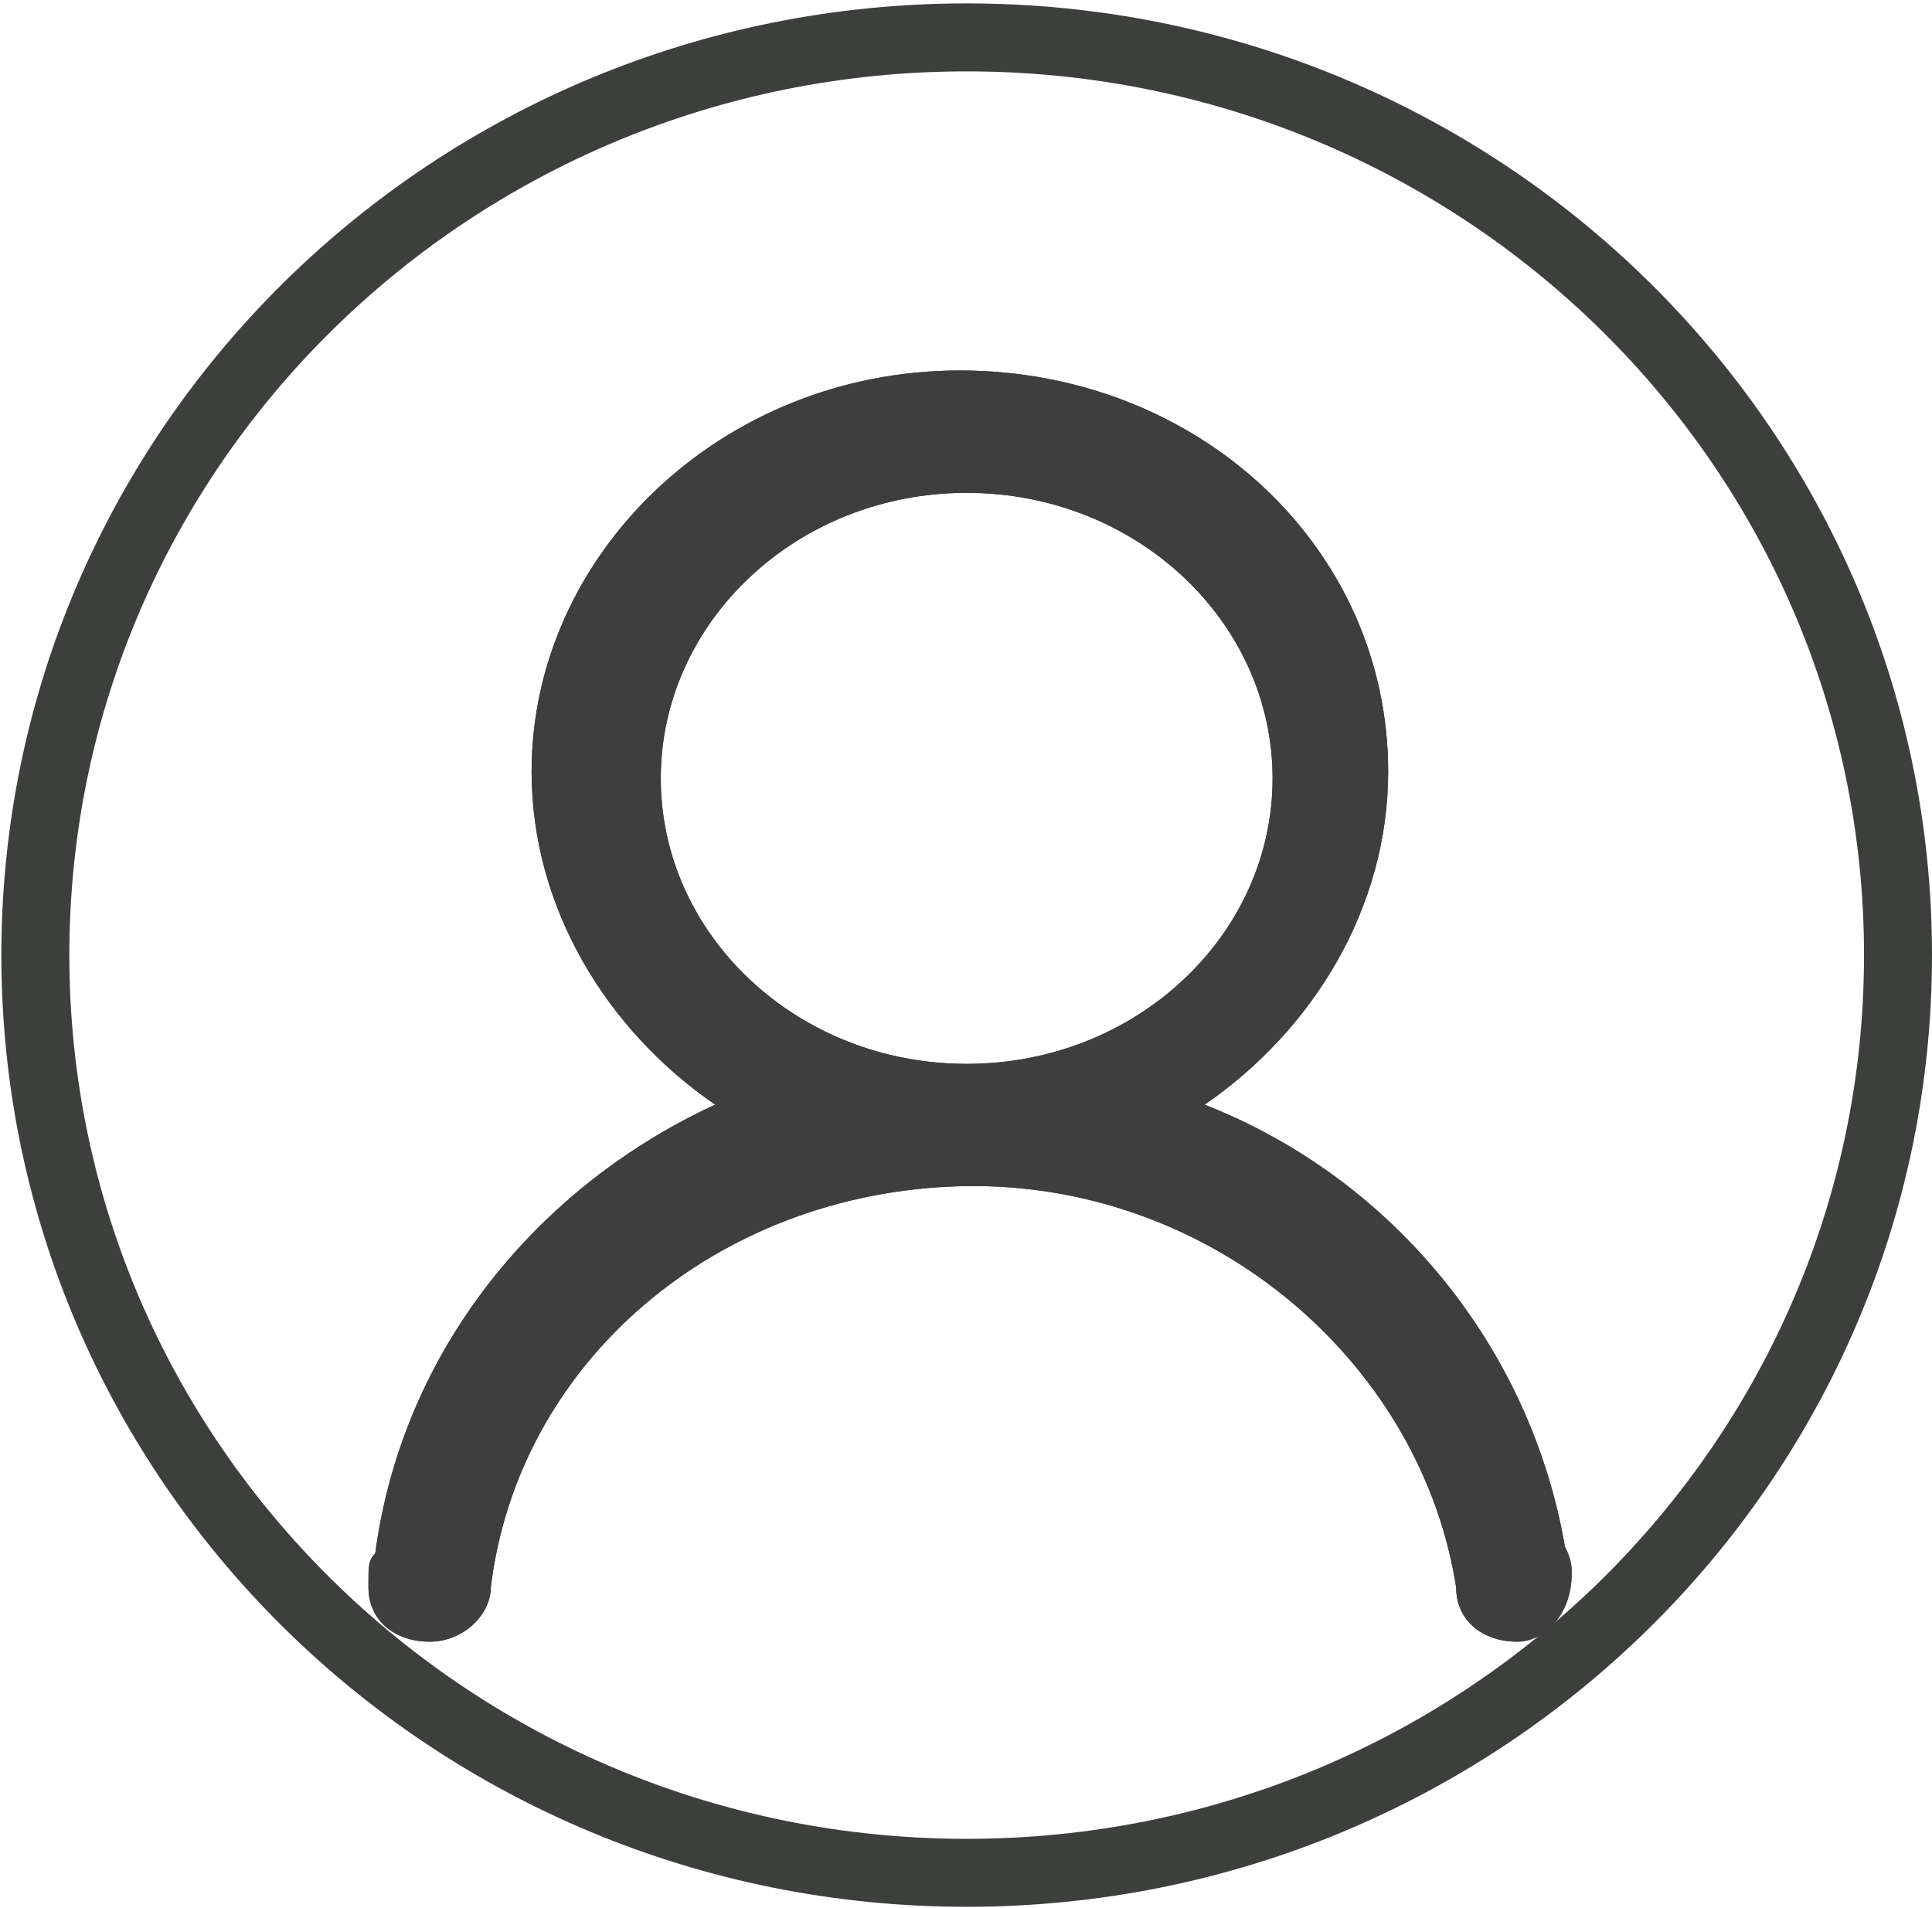
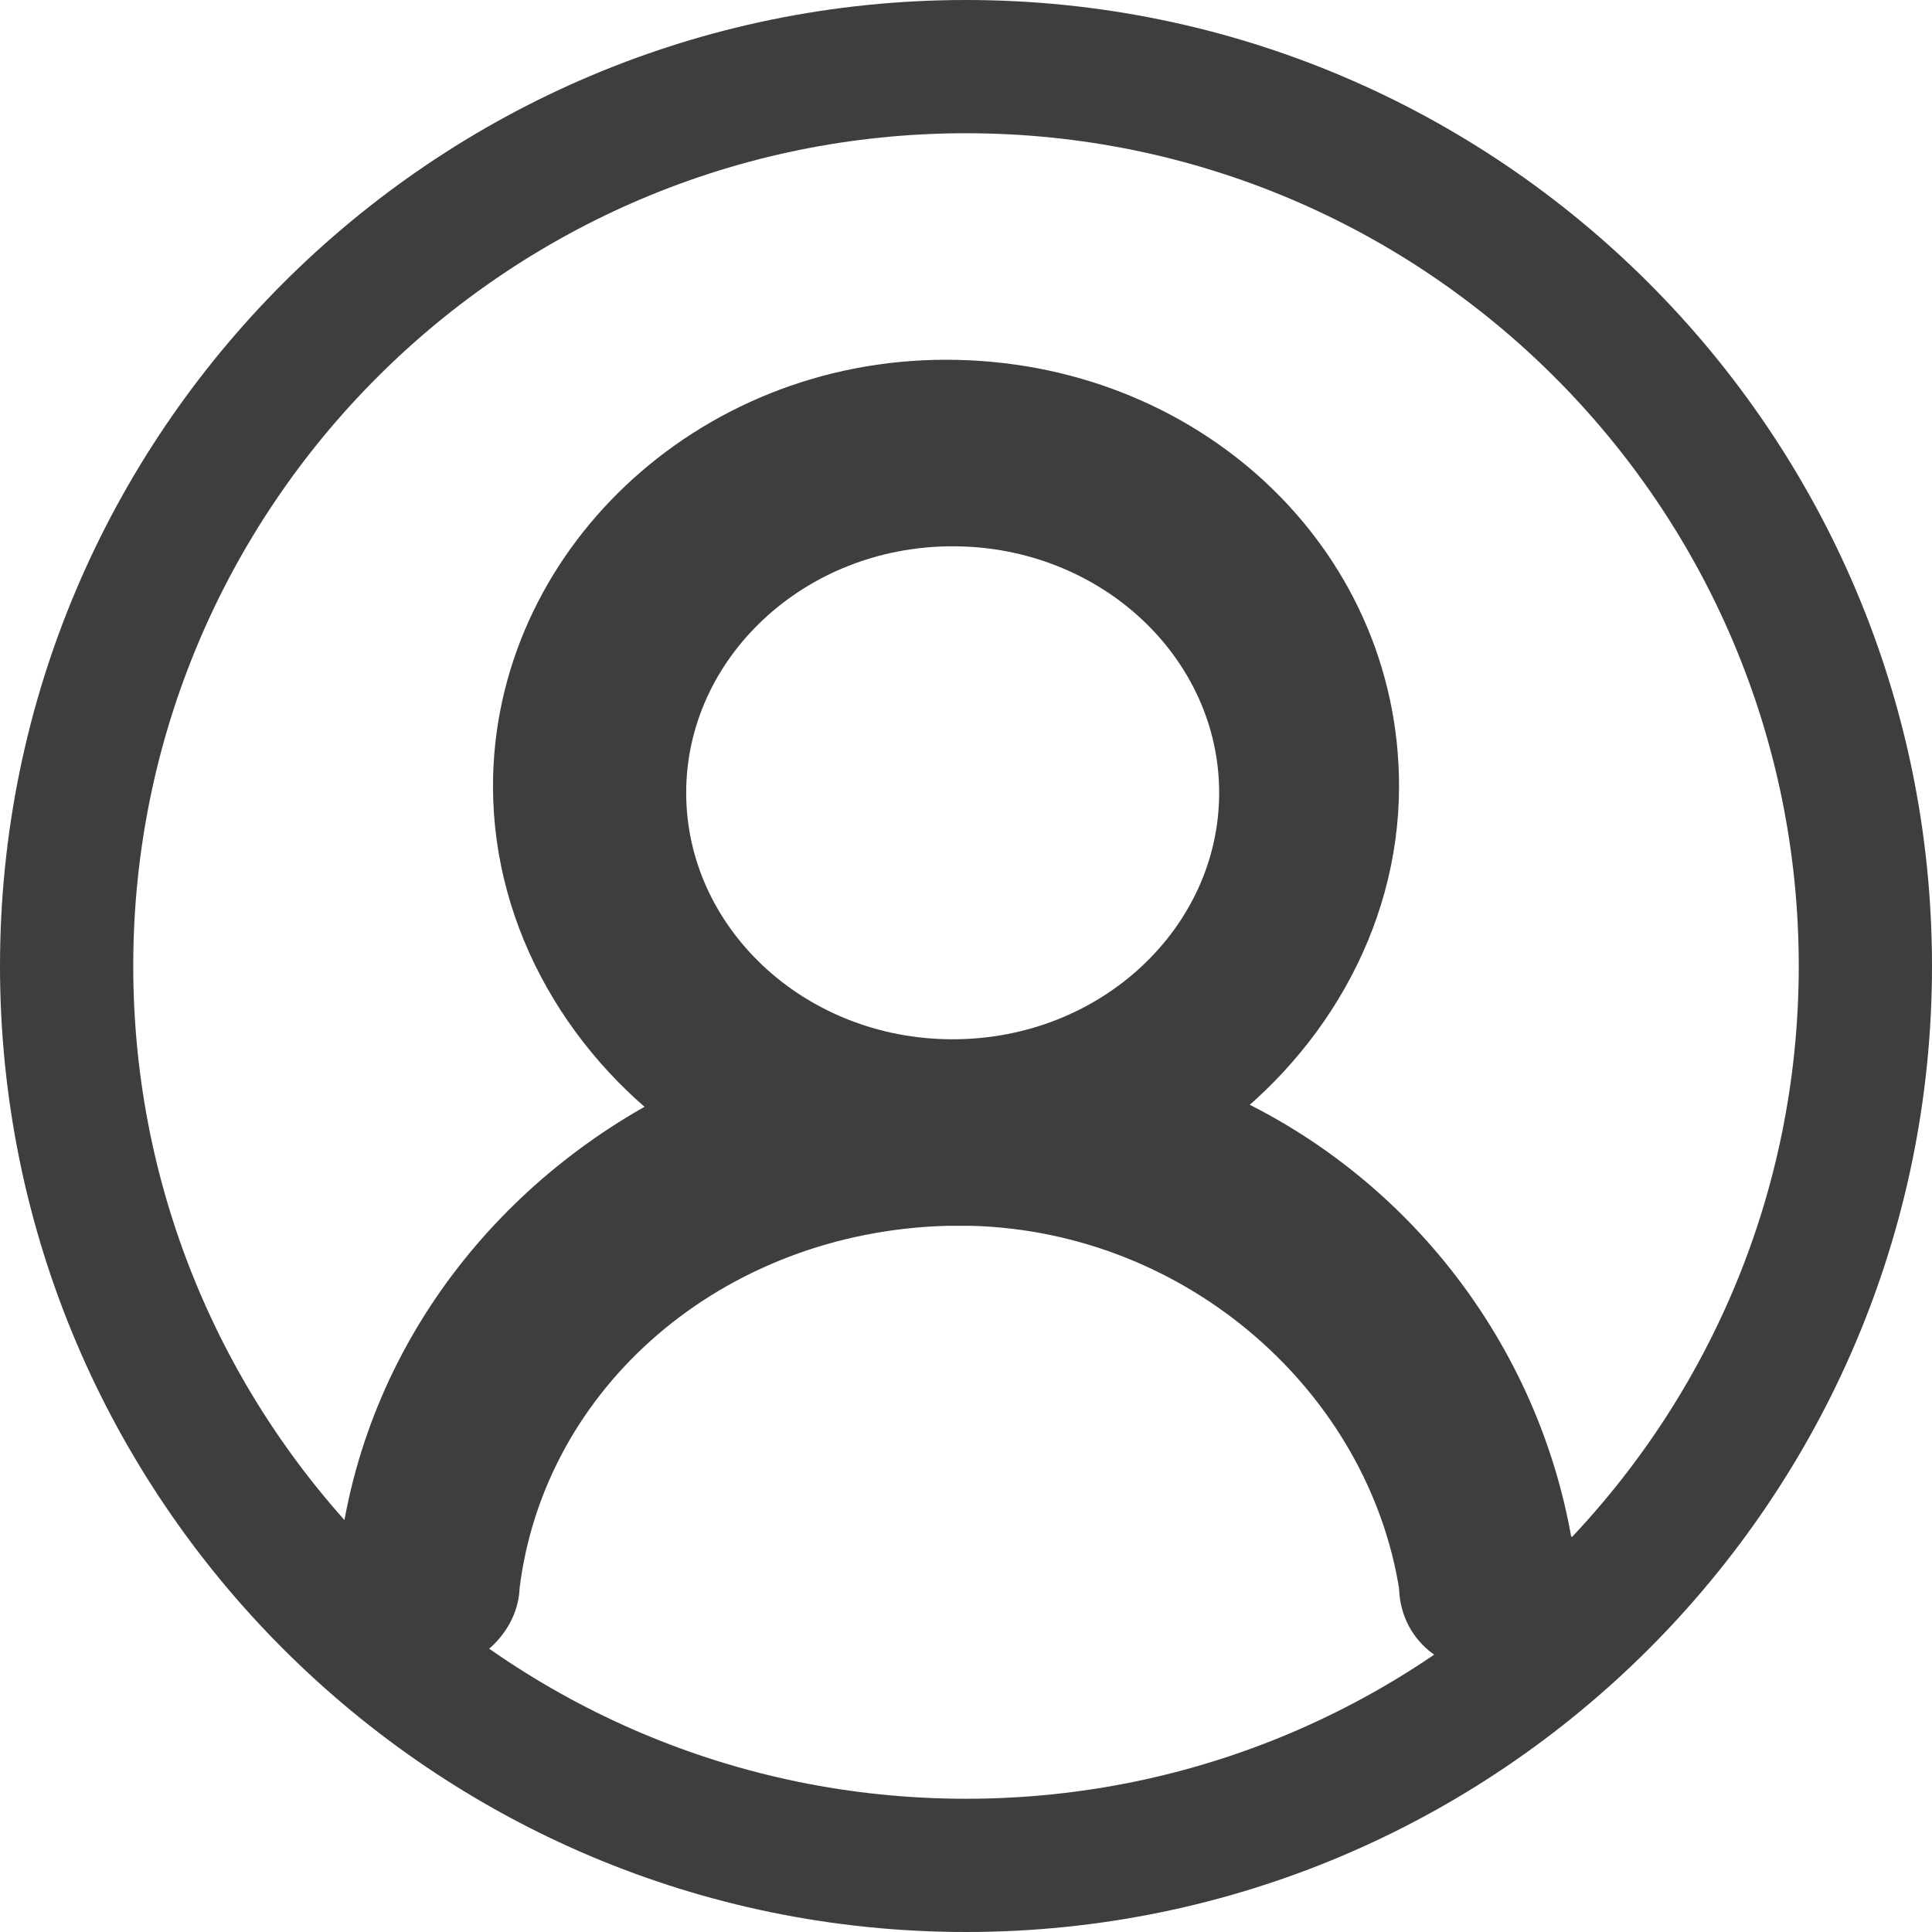
- <svg xmlns="http://www.w3.org/2000/svg" version="1.1" id="Слой_1" x="0px" y="0px" viewBox="0 0 28.42 28.06" style="enable-background:new 0 0 28.42 28.06;" xml:space="preserve">
+ <svg xmlns="http://www.w3.org/2000/svg" version="1.1" x="0px" y="0px" viewBox="0 0 29 29" style="enable-background:new 0 0 29 29;" xml:space="preserve">
  <style type="text/css">
	.st0{enable-background:new    ;}
- 	.st1{fill:#3E3E3E;}
- 	.st2{fill:none;stroke:#3D3F3C;stroke-miterlimit:100;}
+ 	.st1{fill:#3D3F3C;}
+ 	.st2{fill-rule:evenodd;clip-rule:evenodd;fill:#3D3F3C;}
+ 	.st3{fill:none;stroke:#3D3F3C;stroke-miterlimit:100;}
</style>
-   <g id="user_1_" class="st0">
-     <g id="user">
-       <path class="st1" d="M23.12,23.15c0-0.1,0-0.2-0.1-0.4c-0.5-2.9-2.5-5.4-5.3-6.5c1.6-1.1,2.7-2.9,2.7-4.9c0-3.3-2.8-5.9-6.3-5.9    s-6.3,2.7-6.3,5.9c0,2,1.1,3.8,2.7,4.9c-2.6,1.2-4.6,3.6-5,6.6c-0.1,0.1-0.1,0.2-0.1,0.4v0.1c0,0.5,0.4,0.8,0.9,0.8    s0.9-0.4,0.9-0.8l0,0l0,0c0.4-3.3,3.3-5.8,6.9-5.9c0.1,0,0.2,0,0.2,0c0.1,0,0.2,0,0.2,0c3.5,0.1,6.4,2.7,6.9,5.9l0,0l0,0    c0,0.5,0.4,0.8,0.9,0.8C22.72,24.15,23.12,23.75,23.12,23.15L23.12,23.15z M14.22,15.65c-2.5,0-4.5-1.9-4.5-4.2s2-4.2,4.5-4.2    s4.5,1.9,4.5,4.2S16.72,15.65,14.22,15.65z" />
+   <g id="Ellipse_2_copy_6_1_" class="st0">
+     <g id="Ellipse_2_copy_6">
      <g>
-         <path class="st1" d="M23.12,23.15c0-0.1,0-0.2-0.1-0.4c-0.5-2.9-2.5-5.4-5.3-6.5c1.6-1.1,2.7-2.9,2.7-4.9c0-3.3-2.8-5.9-6.3-5.9     s-6.3,2.7-6.3,5.9c0,2,1.1,3.8,2.7,4.9c-2.6,1.2-4.6,3.6-5,6.6c-0.1,0.1-0.1,0.2-0.1,0.4v0.1c0,0.5,0.4,0.8,0.9,0.8     s0.9-0.4,0.9-0.8l0,0l0,0c0.4-3.3,3.3-5.8,6.9-5.9c0.1,0,0.2,0,0.2,0c0.1,0,0.2,0,0.2,0c3.5,0.1,6.4,2.7,6.9,5.9l0,0l0,0     c0,0.5,0.4,0.8,0.9,0.8C22.72,24.15,23.12,23.75,23.12,23.15L23.12,23.15z M14.22,15.65c-2.5,0-4.5-1.9-4.5-4.2s2-4.2,4.5-4.2     s4.5,1.9,4.5,4.2S16.72,15.65,14.22,15.65z" />
+         <path class="st1" d="M14.5,2C21.4,2,27,7.6,27,14.5C27,21.4,21.4,27,14.5,27C7.6,27,2,21.4,2,14.5C2,7.6,7.6,2,14.5,2 M14.5,0     C6.5,0,0,6.5,0,14.5C0,22.5,6.5,29,14.5,29c8,0,14.5-6.5,14.5-14.5C29,6.5,22.5,0,14.5,0L14.5,0z" />
      </g>
    </g>
  </g>
-   <g id="Ellipse_2_copy_1_" class="st0">
-     <g id="Ellipse_2_copy">
+   <g id="user_1_" class="st0">
+     <g id="user">
      <g>
-         <ellipse class="st2" cx="14.22" cy="14.05" rx="13.7" ry="13.5" />
+         <path class="st2" d="M23.2,23.6c0-0.1,0-0.2-0.1-0.4c-0.5-2.9-2.5-5.4-5.3-6.5c1.6-1.1,2.7-2.9,2.7-4.9c0-3.3-2.8-5.9-6.3-5.9     c-3.5,0-6.3,2.7-6.3,5.9c0,2,1.1,3.8,2.7,4.9C8,17.9,6,20.3,5.6,23.3c-0.1,0.1-0.1,0.2-0.1,0.4l0,0.1c0,0.5,0.4,0.8,0.9,0.8     c0.5,0,0.9-0.4,0.9-0.8l0,0h0c0.4-3.3,3.3-5.8,6.9-5.9c0.1,0,0.2,0,0.2,0c0.1,0,0.2,0,0.2,0c3.5,0.1,6.4,2.7,6.9,5.9h0l0,0     c0,0.5,0.4,0.8,0.9,0.8C22.8,24.6,23.2,24.2,23.2,23.6L23.2,23.6z M14.3,16.1c-2.5,0-4.5-1.9-4.5-4.2c0-2.3,2-4.2,4.5-4.2     c2.5,0,4.5,1.9,4.5,4.2C18.8,14.2,16.8,16.1,14.3,16.1z" />
+       </g>
+       <g>
+         <path class="st3" d="M23.2,23.6c0-0.1,0-0.2-0.1-0.4c-0.5-2.9-2.5-5.4-5.3-6.5c1.6-1.1,2.7-2.9,2.7-4.9c0-3.3-2.8-5.9-6.3-5.9     c-3.5,0-6.3,2.7-6.3,5.9c0,2,1.1,3.8,2.7,4.9C8,17.9,6,20.3,5.6,23.3c-0.1,0.1-0.1,0.2-0.1,0.4l0,0.1c0,0.5,0.4,0.8,0.9,0.8     c0.5,0,0.9-0.4,0.9-0.8l0,0h0c0.4-3.3,3.3-5.8,6.9-5.9c0.1,0,0.2,0,0.2,0c0.1,0,0.2,0,0.2,0c3.5,0.1,6.4,2.7,6.9,5.9h0l0,0     c0,0.5,0.4,0.8,0.9,0.8C22.8,24.6,23.2,24.2,23.2,23.6L23.2,23.6z M14.3,16.1c-2.5,0-4.5-1.9-4.5-4.2c0-2.3,2-4.2,4.5-4.2     c2.5,0,4.5,1.9,4.5,4.2C18.8,14.2,16.8,16.1,14.3,16.1z" />
      </g>
    </g>
  </g>
</svg>
